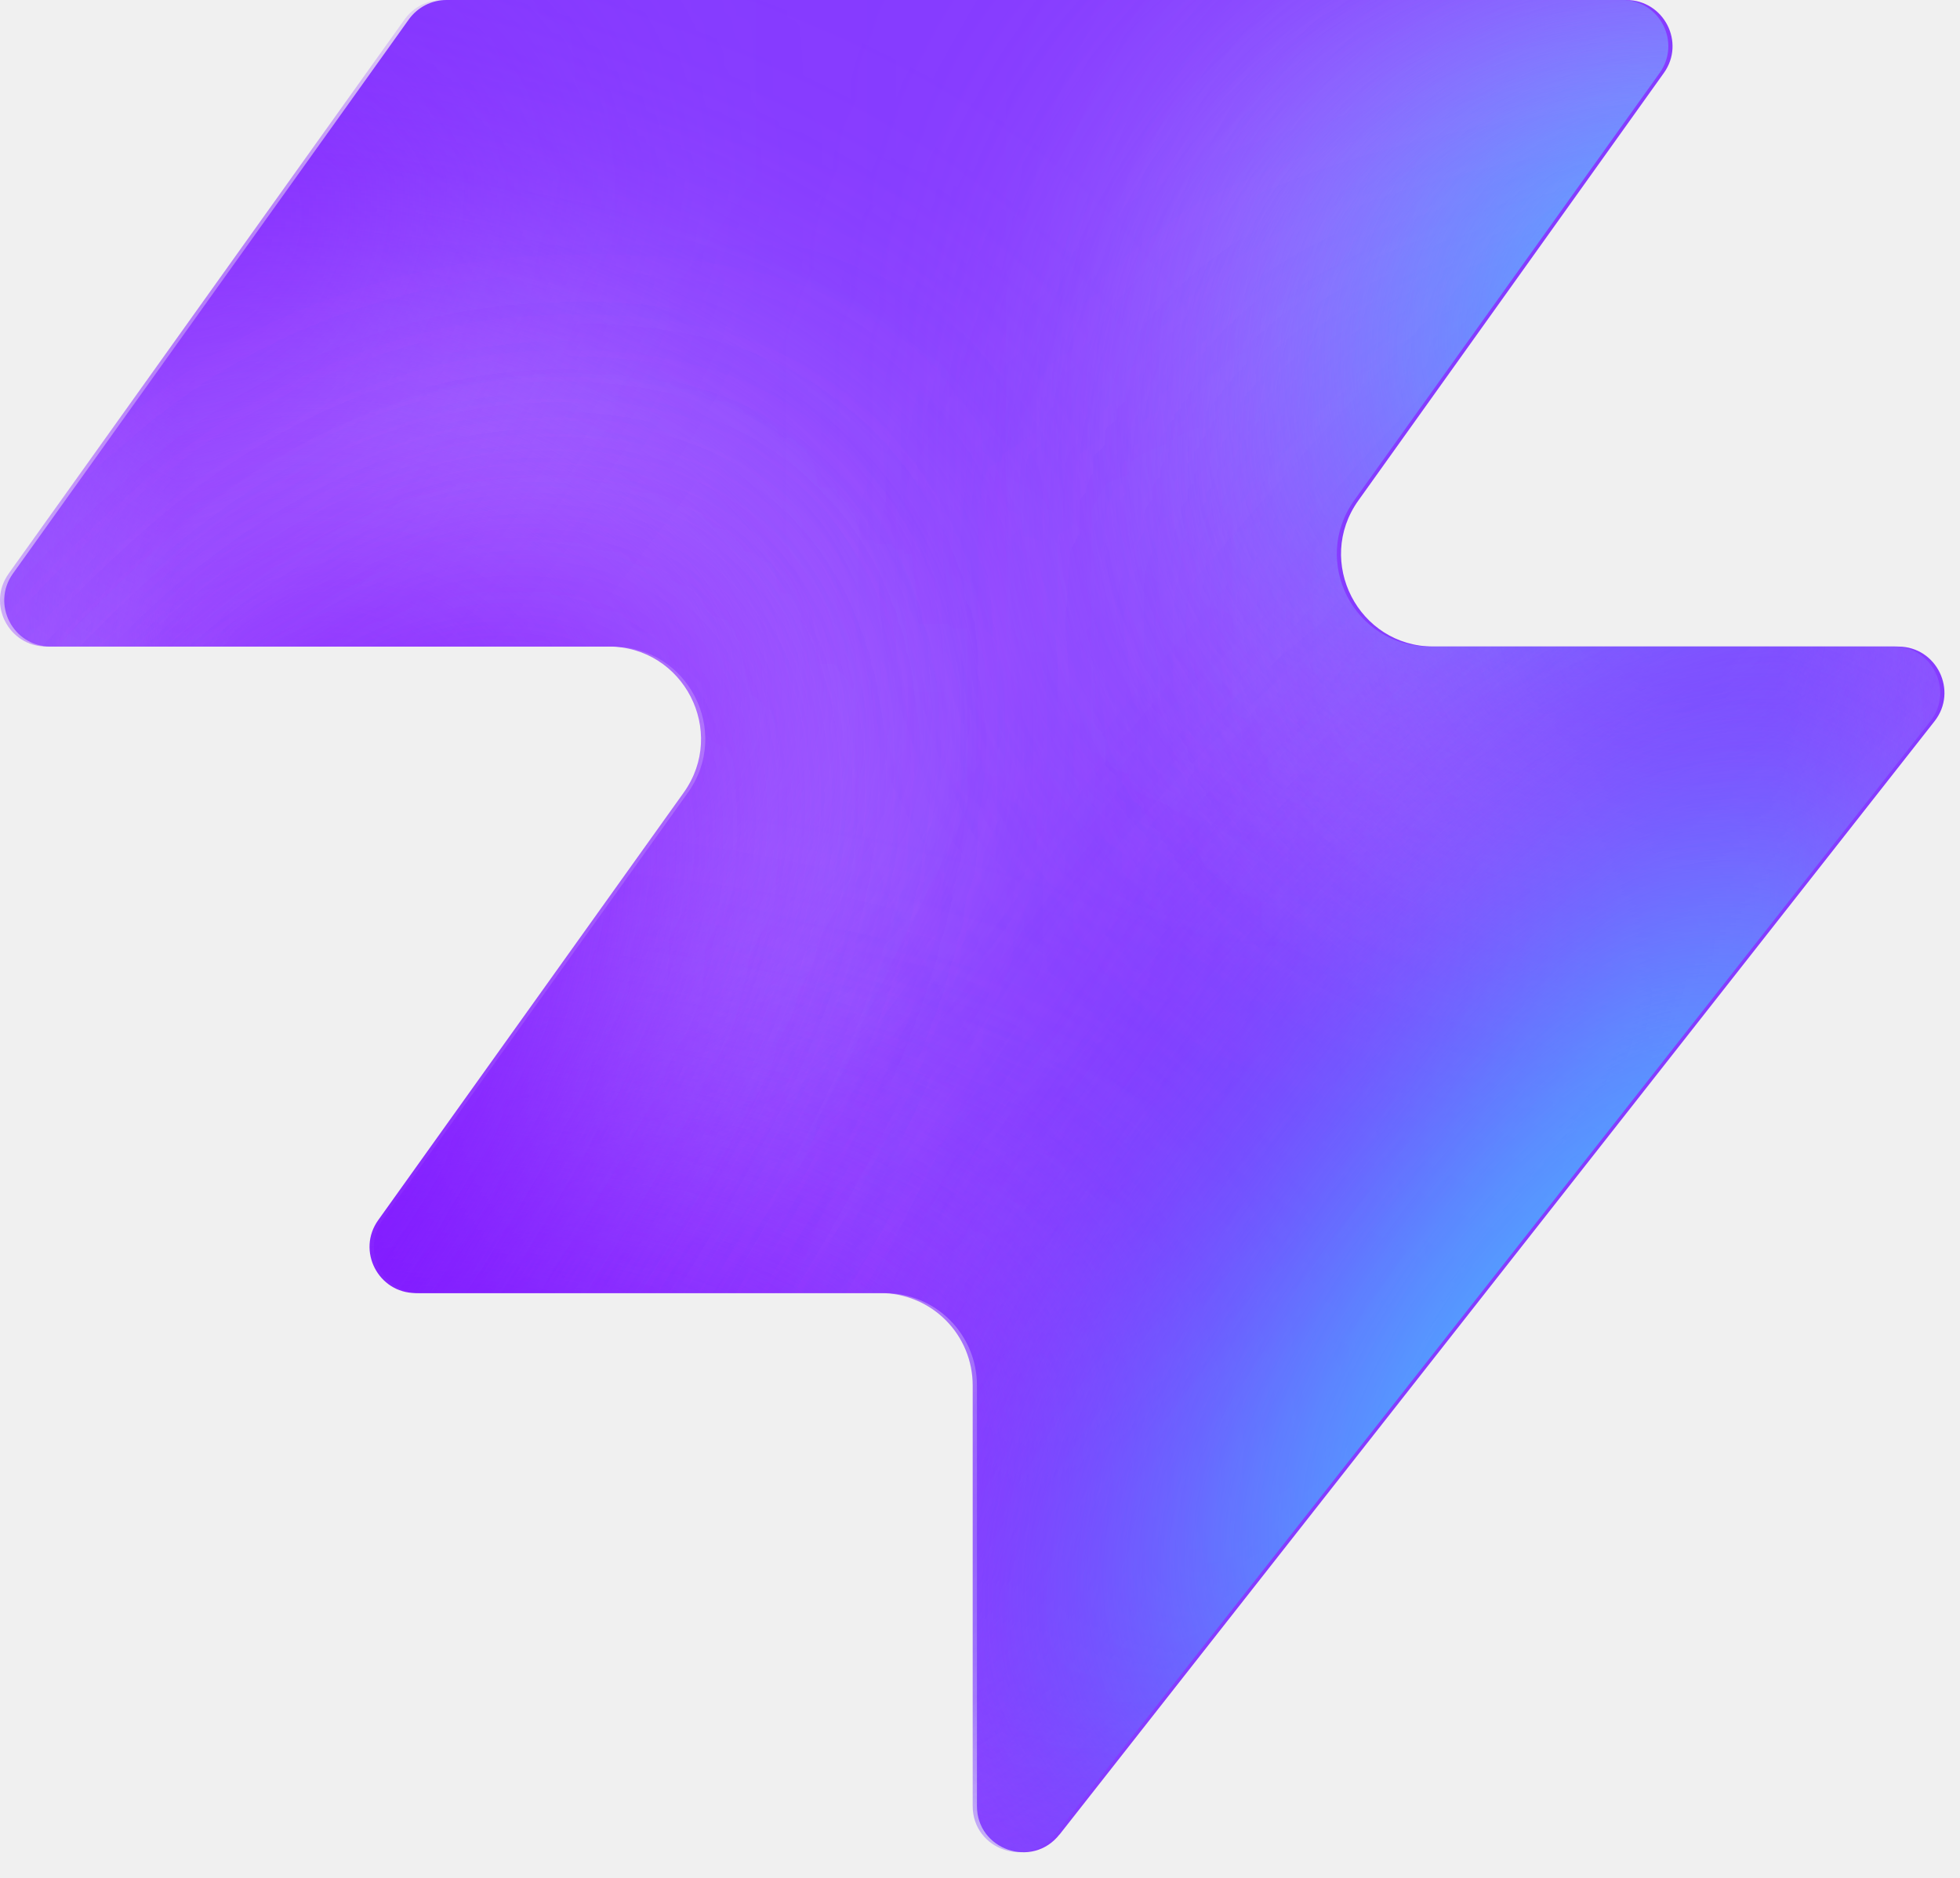
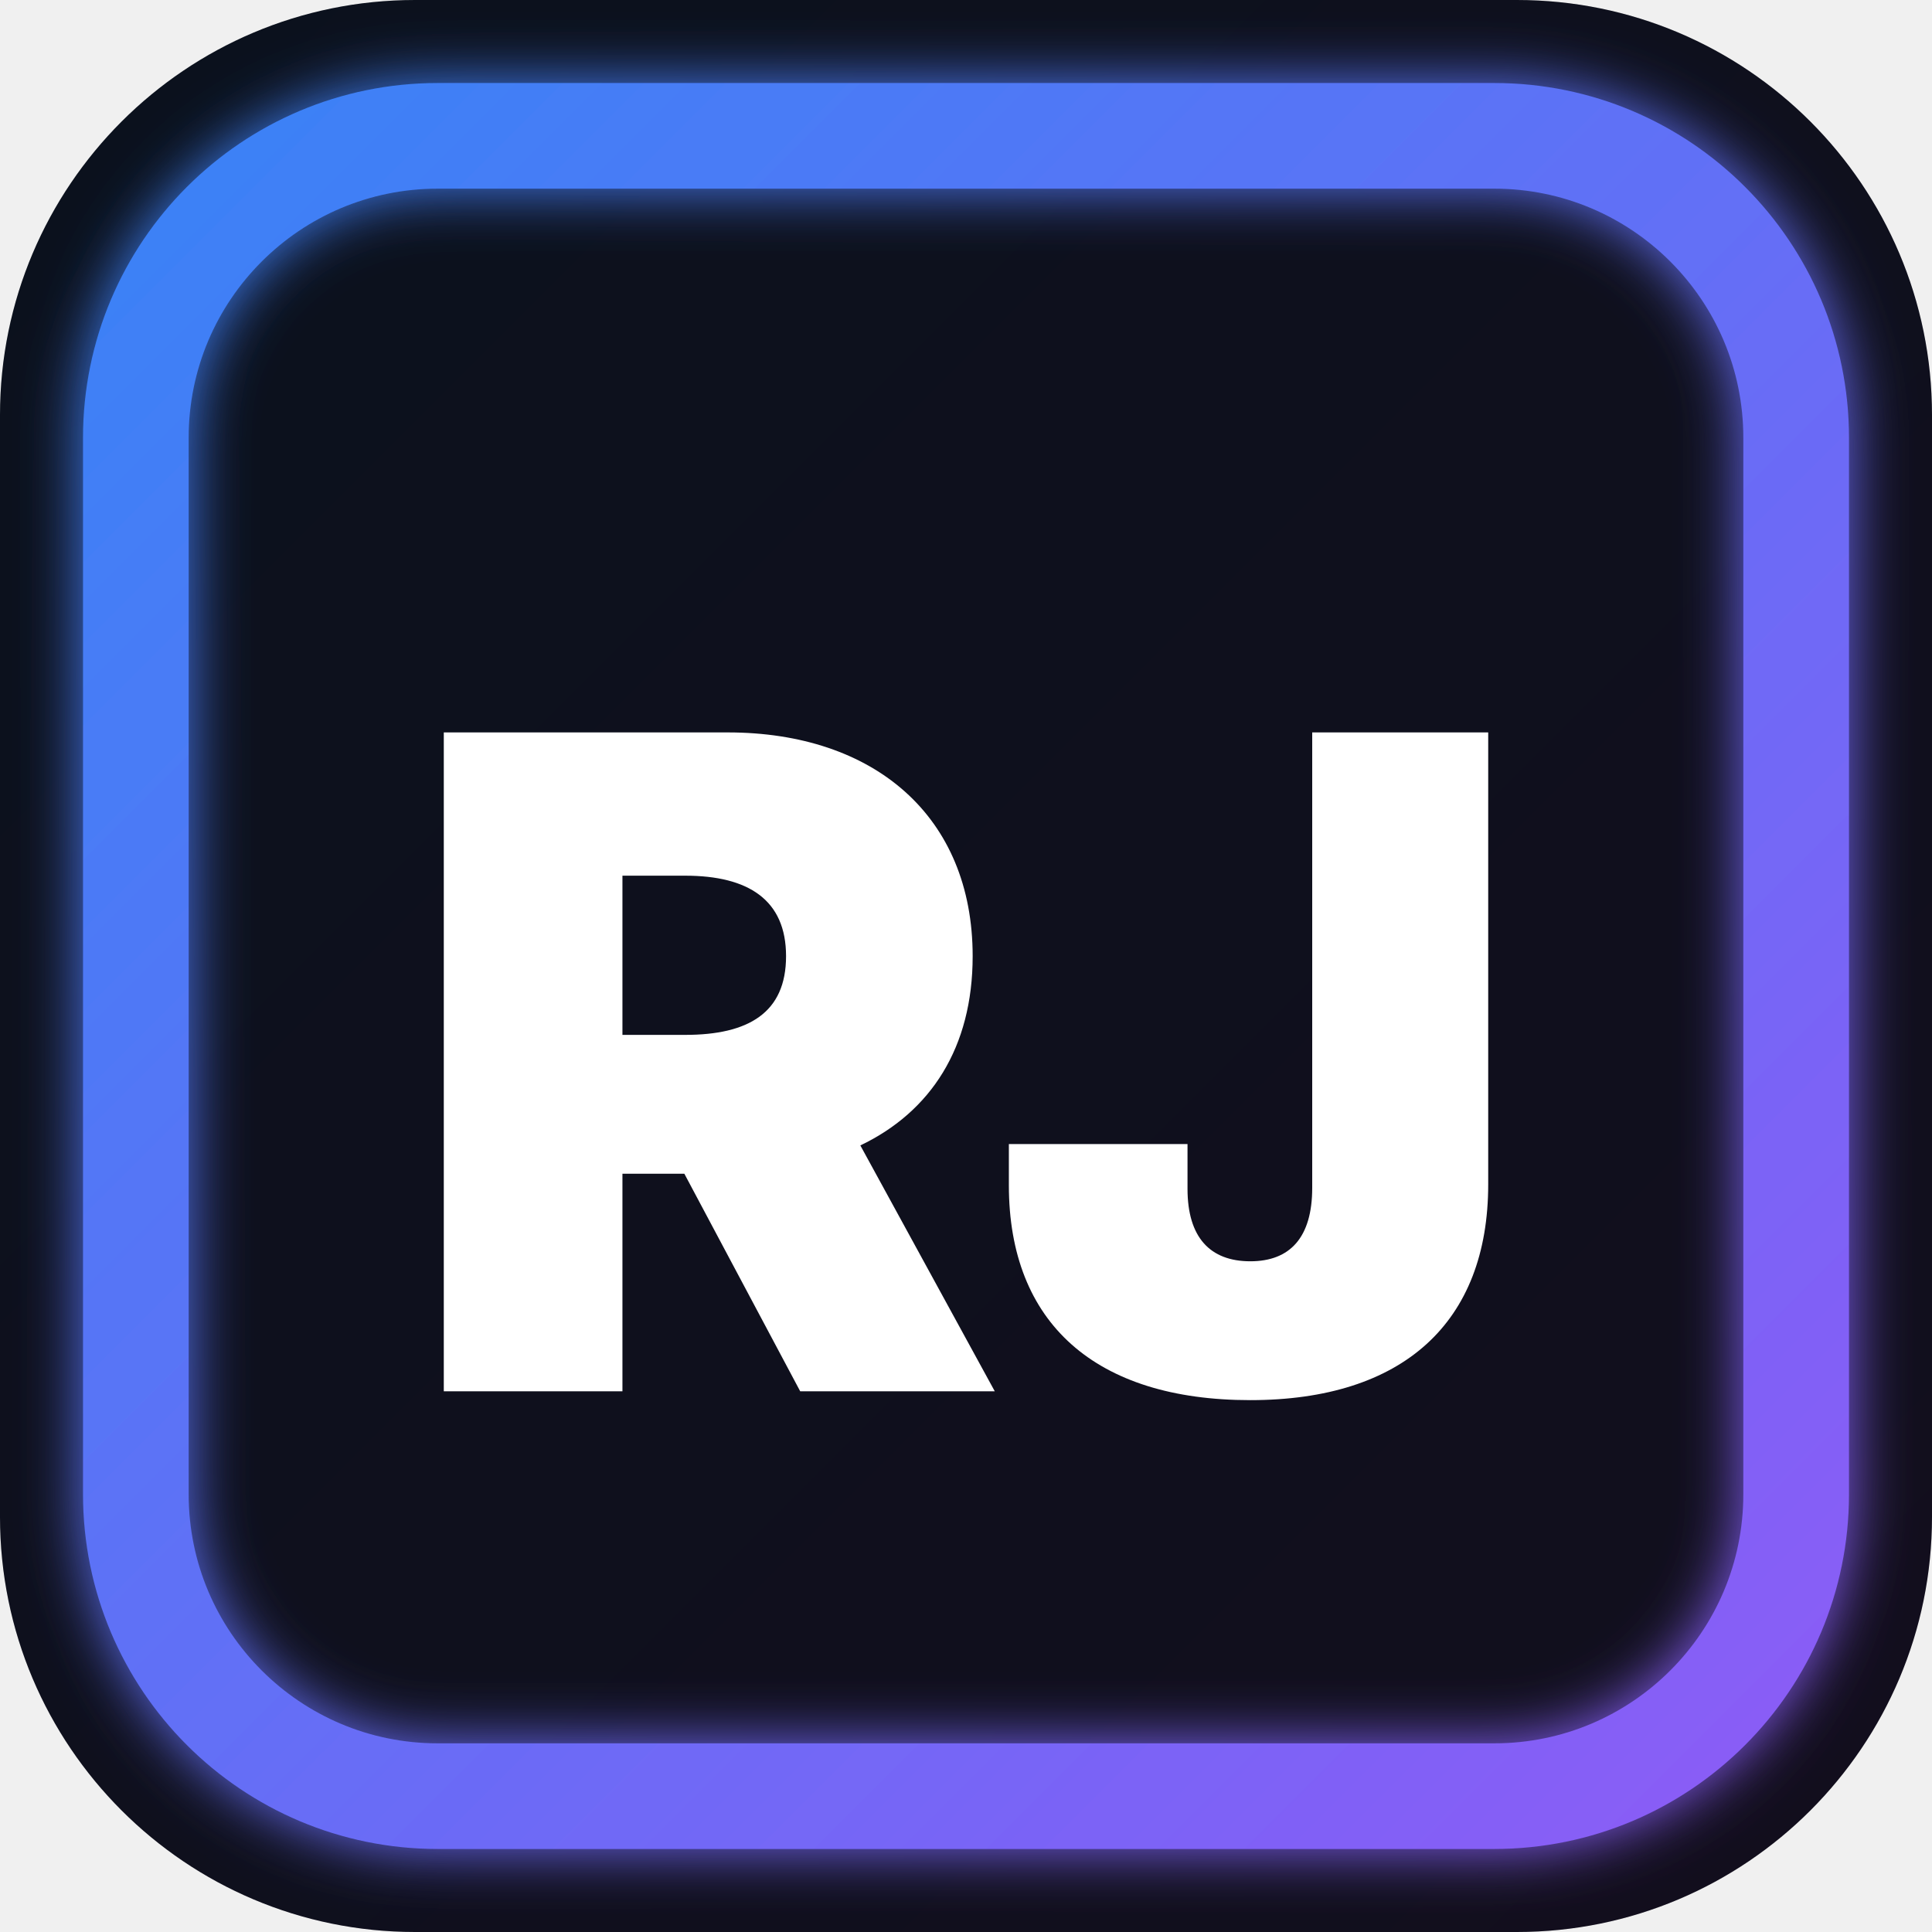
- <svg xmlns="http://www.w3.org/2000/svg" width="48" height="46" fill="none" viewBox="0 0 48 46">
-   <path fill="#863bff" d="M25.946 44.938c-.664.845-2.021.375-2.021-.698V33.937a2.26 2.26 0 0 0-2.262-2.262H10.287c-.92 0-1.456-1.04-.92-1.788l7.48-10.471c1.07-1.497 0-3.578-1.842-3.578H1.237c-.92 0-1.456-1.04-.92-1.788L10.013.474c.214-.297.556-.474.92-.474h28.894c.92 0 1.456 1.04.92 1.788l-7.48 10.471c-1.07 1.498 0 3.579 1.842 3.579h11.377c.943 0 1.473 1.088.89 1.83L25.947 44.94z" style="fill:#863bff;fill:color(display-p3 .525 .23 1);fill-opacity:1" />
-   <mask id="a" width="48" height="46" x="0" y="0" maskUnits="userSpaceOnUse" style="mask-type:alpha">
-     <path fill="#000" d="M25.842 44.938c-.664.844-2.021.375-2.021-.698V33.937a2.26 2.26 0 0 0-2.262-2.262H10.183c-.92 0-1.456-1.04-.92-1.788l7.48-10.471c1.07-1.498 0-3.579-1.842-3.579H1.133c-.92 0-1.456-1.04-.92-1.787L9.91.473c.214-.297.556-.474.92-.474h28.894c.92 0 1.456 1.04.92 1.788l-7.48 10.471c-1.07 1.498 0 3.578 1.842 3.578h11.377c.943 0 1.473 1.088.89 1.832L25.843 44.94z" style="fill:#000;fill-opacity:1" />
-   </mask>
-   <g mask="url(#a)">
-     <g filter="url(#b)">
-       <ellipse cx="5.508" cy="14.704" fill="#ede6ff" rx="5.508" ry="14.704" style="fill:#ede6ff;fill:color(display-p3 .927 .903 1);fill-opacity:1" transform="matrix(.00324 1 1 -.00324 -4.47 31.516)" />
-     </g>
-     <g filter="url(#c)">
-       <ellipse cx="10.399" cy="29.851" fill="#ede6ff" rx="10.399" ry="29.851" style="fill:#ede6ff;fill:color(display-p3 .927 .903 1);fill-opacity:1" transform="matrix(.00324 1 1 -.00324 -39.328 7.883)" />
-     </g>
-     <g filter="url(#d)">
-       <ellipse cx="5.508" cy="30.487" fill="#7e14ff" rx="5.508" ry="30.487" style="fill:#7e14ff;fill:color(display-p3 .492 .077 1);fill-opacity:1" transform="rotate(89.814 -25.913 -14.639)scale(1 -1)" />
-     </g>
-     <g filter="url(#e)">
-       <ellipse cx="5.508" cy="30.599" fill="#7e14ff" rx="5.508" ry="30.599" style="fill:#7e14ff;fill:color(display-p3 .492 .077 1);fill-opacity:1" transform="rotate(89.814 -32.644 -3.334)scale(1 -1)" />
-     </g>
-     <g filter="url(#f)">
-       <ellipse cx="5.508" cy="30.599" fill="#7e14ff" rx="5.508" ry="30.599" style="fill:#7e14ff;fill:color(display-p3 .492 .077 1);fill-opacity:1" transform="matrix(.00324 1 1 -.00324 -34.34 30.47)" />
-     </g>
-     <g filter="url(#g)">
-       <ellipse cx="14.072" cy="22.078" fill="#ede6ff" rx="14.072" ry="22.078" style="fill:#ede6ff;fill:color(display-p3 .927 .903 1);fill-opacity:1" transform="rotate(93.35 24.506 48.493)scale(-1 1)" />
-     </g>
-     <g filter="url(#h)">
-       <ellipse cx="3.47" cy="21.501" fill="#7e14ff" rx="3.47" ry="21.501" style="fill:#7e14ff;fill:color(display-p3 .492 .077 1);fill-opacity:1" transform="rotate(89.009 28.708 47.59)scale(-1 1)" />
-     </g>
-     <g filter="url(#i)">
-       <ellipse cx="3.47" cy="21.501" fill="#7e14ff" rx="3.47" ry="21.501" style="fill:#7e14ff;fill:color(display-p3 .492 .077 1);fill-opacity:1" transform="rotate(89.009 28.708 47.59)scale(-1 1)" />
-     </g>
-     <g filter="url(#j)">
-       <ellipse cx=".387" cy="8.972" fill="#7e14ff" rx="4.407" ry="29.108" style="fill:#7e14ff;fill:color(display-p3 .492 .077 1);fill-opacity:1" transform="rotate(39.51 .387 8.972)" />
-     </g>
-     <g filter="url(#k)">
-       <ellipse cx="47.523" cy="-6.092" fill="#7e14ff" rx="4.407" ry="29.108" style="fill:#7e14ff;fill:color(display-p3 .492 .077 1);fill-opacity:1" transform="rotate(37.892 47.523 -6.092)" />
-     </g>
-     <g filter="url(#l)">
-       <ellipse cx="41.412" cy="6.333" fill="#47bfff" rx="5.971" ry="9.665" style="fill:#47bfff;fill:color(display-p3 .28 .748 1);fill-opacity:1" transform="rotate(37.892 41.412 6.333)" />
-     </g>
-     <g filter="url(#m)">
-       <ellipse cx="-1.879" cy="38.332" fill="#7e14ff" rx="4.407" ry="29.108" style="fill:#7e14ff;fill:color(display-p3 .492 .077 1);fill-opacity:1" transform="rotate(37.892 -1.88 38.332)" />
-     </g>
-     <g filter="url(#n)">
-       <ellipse cx="-1.879" cy="38.332" fill="#7e14ff" rx="4.407" ry="29.108" style="fill:#7e14ff;fill:color(display-p3 .492 .077 1);fill-opacity:1" transform="rotate(37.892 -1.88 38.332)" />
-     </g>
-     <g filter="url(#o)">
-       <ellipse cx="35.651" cy="29.907" fill="#7e14ff" rx="4.407" ry="29.108" style="fill:#7e14ff;fill:color(display-p3 .492 .077 1);fill-opacity:1" transform="rotate(37.892 35.651 29.907)" />
-     </g>
-     <g filter="url(#p)">
-       <ellipse cx="38.418" cy="32.4" fill="#47bfff" rx="5.971" ry="15.297" style="fill:#47bfff;fill:color(display-p3 .28 .748 1);fill-opacity:1" transform="rotate(37.892 38.418 32.4)" />
-     </g>
-   </g>
+ <svg xmlns="http://www.w3.org/2000/svg" viewBox="0 0 512 512">
  <defs>
-     <filter id="b" width="60.045" height="41.654" x="-19.77" y="16.149" color-interpolation-filters="sRGB" filterUnits="userSpaceOnUse">
-       <feFlood flood-opacity="0" result="BackgroundImageFix" />
-       <feBlend in="SourceGraphic" in2="BackgroundImageFix" result="shape" />
-       <feGaussianBlur result="effect1_foregroundBlur_2002_17158" stdDeviation="7.659" />
-     </filter>
-     <filter id="c" width="90.34" height="51.437" x="-54.613" y="-7.533" color-interpolation-filters="sRGB" filterUnits="userSpaceOnUse">
-       <feFlood flood-opacity="0" result="BackgroundImageFix" />
-       <feBlend in="SourceGraphic" in2="BackgroundImageFix" result="shape" />
-       <feGaussianBlur result="effect1_foregroundBlur_2002_17158" stdDeviation="7.659" />
-     </filter>
-     <filter id="d" width="79.355" height="29.4" x="-49.64" y="2.03" color-interpolation-filters="sRGB" filterUnits="userSpaceOnUse">
-       <feFlood flood-opacity="0" result="BackgroundImageFix" />
-       <feBlend in="SourceGraphic" in2="BackgroundImageFix" result="shape" />
-       <feGaussianBlur result="effect1_foregroundBlur_2002_17158" stdDeviation="4.596" />
-     </filter>
-     <filter id="e" width="79.579" height="29.4" x="-45.045" y="20.029" color-interpolation-filters="sRGB" filterUnits="userSpaceOnUse">
-       <feFlood flood-opacity="0" result="BackgroundImageFix" />
-       <feBlend in="SourceGraphic" in2="BackgroundImageFix" result="shape" />
-       <feGaussianBlur result="effect1_foregroundBlur_2002_17158" stdDeviation="4.596" />
-     </filter>
-     <filter id="f" width="79.579" height="29.4" x="-43.513" y="21.178" color-interpolation-filters="sRGB" filterUnits="userSpaceOnUse">
-       <feFlood flood-opacity="0" result="BackgroundImageFix" />
-       <feBlend in="SourceGraphic" in2="BackgroundImageFix" result="shape" />
-       <feGaussianBlur result="effect1_foregroundBlur_2002_17158" stdDeviation="4.596" />
-     </filter>
-     <filter id="g" width="74.749" height="58.852" x="15.756" y="-17.901" color-interpolation-filters="sRGB" filterUnits="userSpaceOnUse">
-       <feFlood flood-opacity="0" result="BackgroundImageFix" />
-       <feBlend in="SourceGraphic" in2="BackgroundImageFix" result="shape" />
-       <feGaussianBlur result="effect1_foregroundBlur_2002_17158" stdDeviation="7.659" />
-     </filter>
-     <filter id="h" width="61.377" height="25.362" x="23.548" y="2.284" color-interpolation-filters="sRGB" filterUnits="userSpaceOnUse">
-       <feFlood flood-opacity="0" result="BackgroundImageFix" />
-       <feBlend in="SourceGraphic" in2="BackgroundImageFix" result="shape" />
-       <feGaussianBlur result="effect1_foregroundBlur_2002_17158" stdDeviation="4.596" />
-     </filter>
-     <filter id="i" width="61.377" height="25.362" x="23.548" y="2.284" color-interpolation-filters="sRGB" filterUnits="userSpaceOnUse">
-       <feFlood flood-opacity="0" result="BackgroundImageFix" />
-       <feBlend in="SourceGraphic" in2="BackgroundImageFix" result="shape" />
-       <feGaussianBlur result="effect1_foregroundBlur_2002_17158" stdDeviation="4.596" />
-     </filter>
-     <filter id="j" width="56.045" height="63.649" x="-27.636" y="-22.853" color-interpolation-filters="sRGB" filterUnits="userSpaceOnUse">
-       <feFlood flood-opacity="0" result="BackgroundImageFix" />
-       <feBlend in="SourceGraphic" in2="BackgroundImageFix" result="shape" />
-       <feGaussianBlur result="effect1_foregroundBlur_2002_17158" stdDeviation="4.596" />
-     </filter>
-     <filter id="k" width="54.814" height="64.646" x="20.116" y="-38.415" color-interpolation-filters="sRGB" filterUnits="userSpaceOnUse">
-       <feFlood flood-opacity="0" result="BackgroundImageFix" />
-       <feBlend in="SourceGraphic" in2="BackgroundImageFix" result="shape" />
-       <feGaussianBlur result="effect1_foregroundBlur_2002_17158" stdDeviation="4.596" />
-     </filter>
-     <filter id="l" width="33.541" height="35.313" x="24.641" y="-11.323" color-interpolation-filters="sRGB" filterUnits="userSpaceOnUse">
-       <feFlood flood-opacity="0" result="BackgroundImageFix" />
-       <feBlend in="SourceGraphic" in2="BackgroundImageFix" result="shape" />
-       <feGaussianBlur result="effect1_foregroundBlur_2002_17158" stdDeviation="4.596" />
-     </filter>
-     <filter id="m" width="54.814" height="64.646" x="-29.286" y="6.009" color-interpolation-filters="sRGB" filterUnits="userSpaceOnUse">
-       <feFlood flood-opacity="0" result="BackgroundImageFix" />
-       <feBlend in="SourceGraphic" in2="BackgroundImageFix" result="shape" />
-       <feGaussianBlur result="effect1_foregroundBlur_2002_17158" stdDeviation="4.596" />
-     </filter>
-     <filter id="n" width="54.814" height="64.646" x="-29.286" y="6.009" color-interpolation-filters="sRGB" filterUnits="userSpaceOnUse">
-       <feFlood flood-opacity="0" result="BackgroundImageFix" />
-       <feBlend in="SourceGraphic" in2="BackgroundImageFix" result="shape" />
-       <feGaussianBlur result="effect1_foregroundBlur_2002_17158" stdDeviation="4.596" />
-     </filter>
-     <filter id="o" width="54.814" height="64.646" x="8.244" y="-2.416" color-interpolation-filters="sRGB" filterUnits="userSpaceOnUse">
-       <feFlood flood-opacity="0" result="BackgroundImageFix" />
-       <feBlend in="SourceGraphic" in2="BackgroundImageFix" result="shape" />
-       <feGaussianBlur result="effect1_foregroundBlur_2002_17158" stdDeviation="4.596" />
-     </filter>
-     <filter id="p" width="39.409" height="43.623" x="18.713" y="10.588" color-interpolation-filters="sRGB" filterUnits="userSpaceOnUse">
-       <feFlood flood-opacity="0" result="BackgroundImageFix" />
-       <feBlend in="SourceGraphic" in2="BackgroundImageFix" result="shape" />
-       <feGaussianBlur result="effect1_foregroundBlur_2002_17158" stdDeviation="4.596" />
+     <linearGradient id="rjGrad" x1="0%" y1="0%" x2="100%" y2="100%">
+       <stop offset="0%" stop-color="#3b82f6" />
+       <stop offset="100%" stop-color="#8b5cf6" />
+     </linearGradient>
+     <filter id="glow" x="-20%" y="-20%" width="140%" height="140%">
+       <feGaussianBlur stdDeviation="8" result="blur" />
+       <feComposite in="SourceGraphic" in2="blur" operator="over" />
    </filter>
  </defs>
+   <rect width="512" height="512" rx="110" fill="#050505" />
+   <rect width="512" height="512" rx="110" fill="url(#rjGrad)" opacity="0.1" />
+   <rect x="36" y="36" width="440" height="440" rx="80" fill="transparent" stroke="url(#rjGrad)" stroke-width="28" filter="url(#glow)" />
+   <text x="50%" y="54%" font-family="system-ui, -apple-system, sans-serif" font-weight="900" font-size="240" fill="#ffffff" text-anchor="middle" dominant-baseline="middle" letter-spacing="-4">RJ</text>
</svg>
